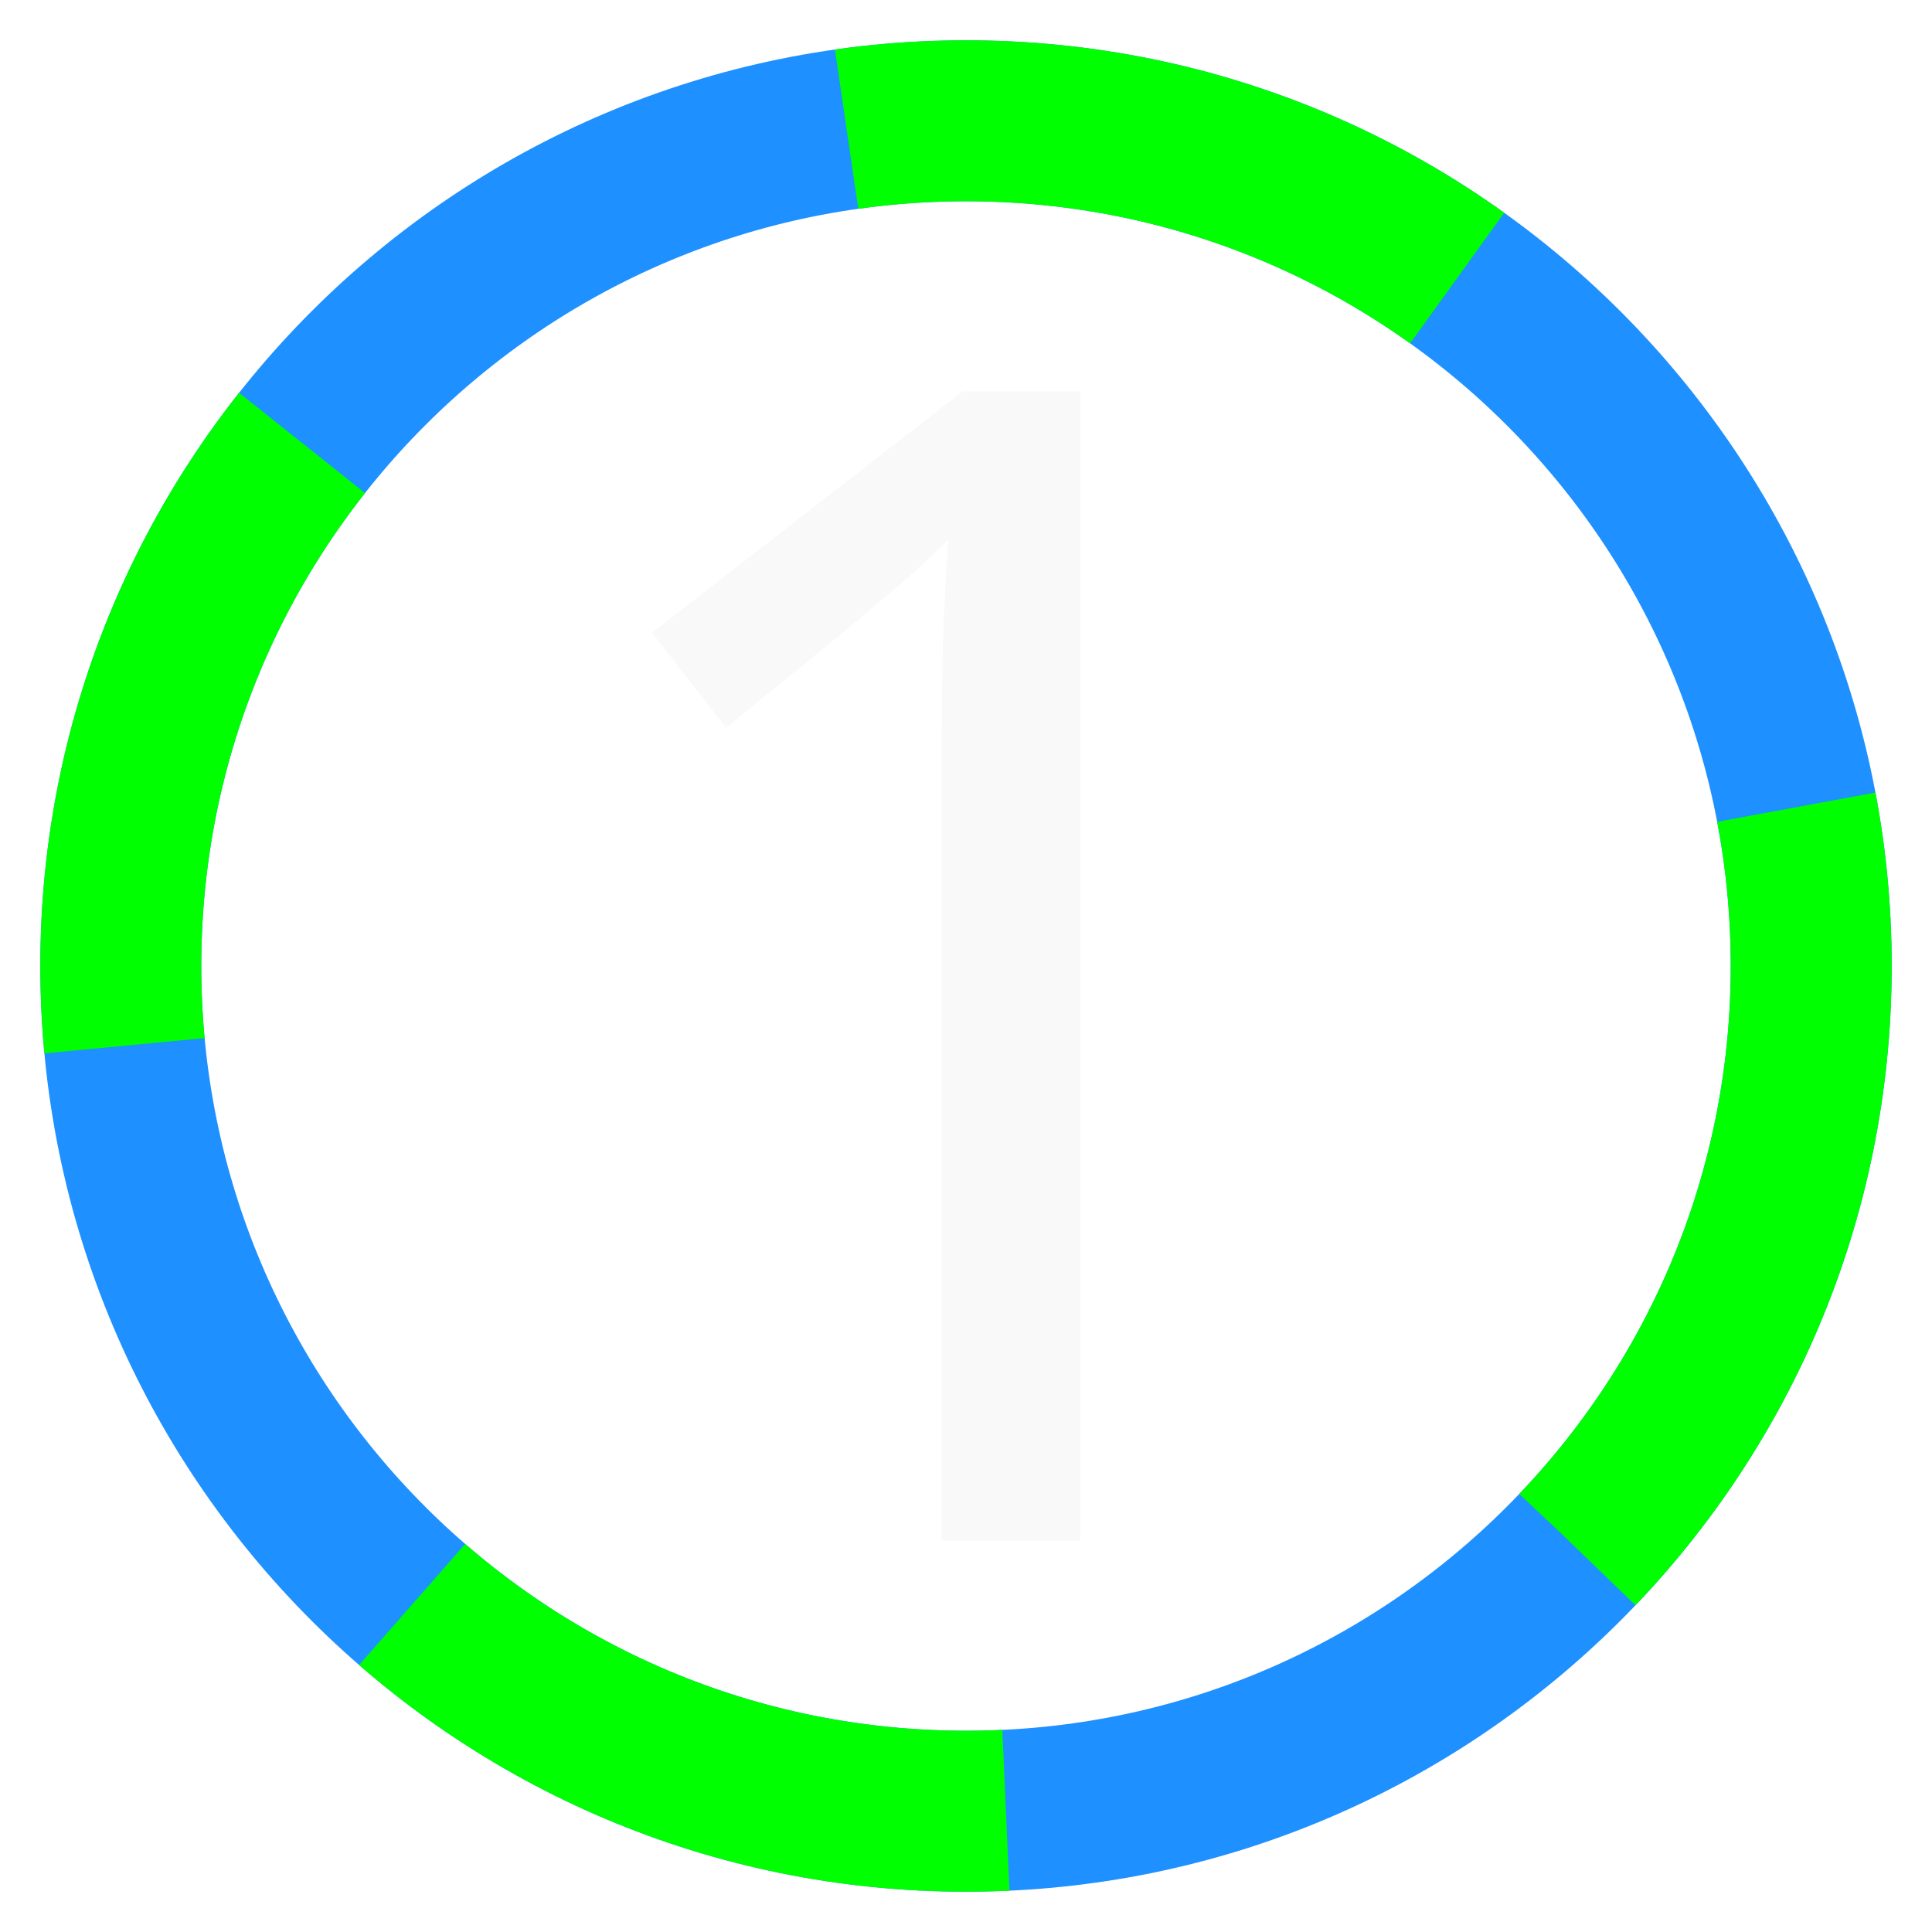
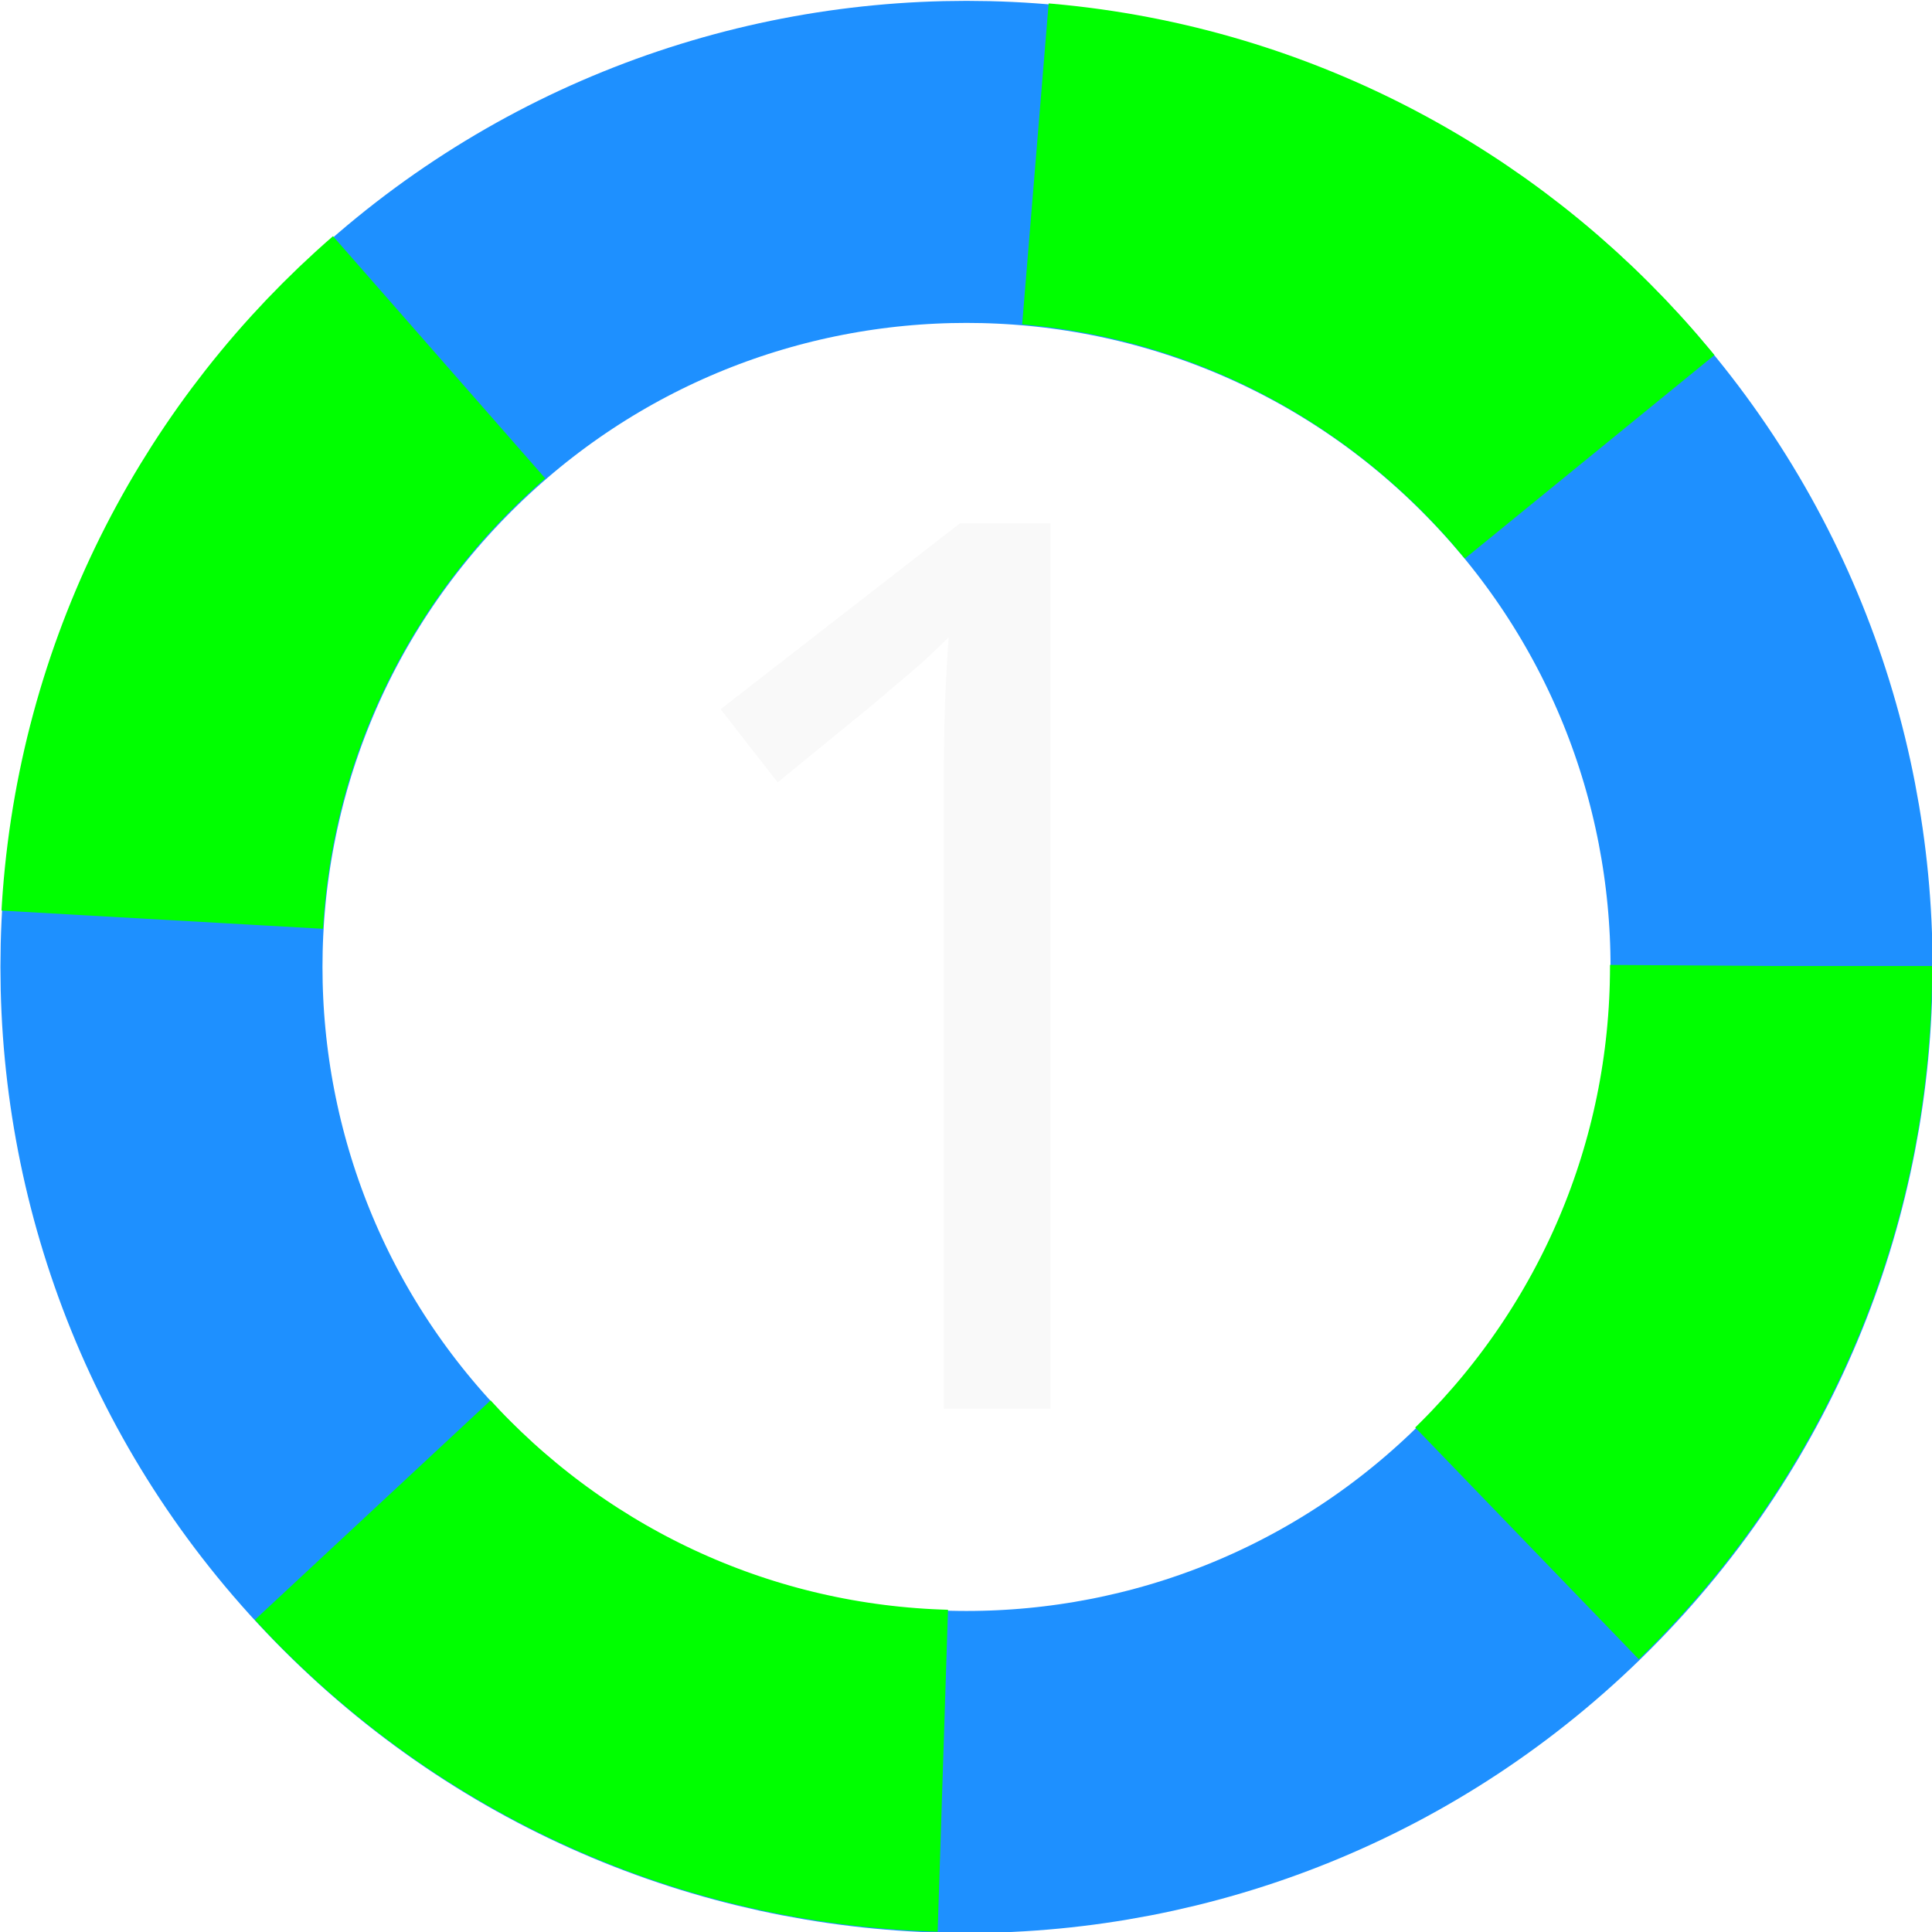
<svg xmlns="http://www.w3.org/2000/svg" width="48" height="48" viewBox="0 0 12.7 12.7" version="1.1" id="svg1">
  <defs id="defs1" />
  <g id="layer1" transform="matrix(1.090909,0,0,1.090909,-0.5772727,-0.5772731)" style="fill:none;stroke:none">
    <rect style="fill:none;stroke:none;stroke-width:0.265" id="rect4" width="11.642" height="11.642" x="0.529" y="0.529" />
  </g>
  <g id="layer8">
-     <path d="M 7.101,10.128 H 6.191 V 4.847 q 0,-0.455 0.011,-0.73 0.011,-0.275 0.032,-0.571 -0.169,0.169 -0.307,0.286 -0.138,0.116 -0.349,0.296 L 4.773,4.784 4.286,4.159 6.329,2.572 h 0.773 z" id="text4" style="fill:#f9f9f9;stroke-width:0.794;stroke-linecap:round;stroke-linejoin:round" aria-label="1" />
-     <circle style="fill:none;stroke:#1e90ff;stroke-width:1.058;stroke-miterlimit:0;stroke-dasharray:none;stroke-dashoffset:0;stroke-opacity:1" id="path18" cx="6.35" cy="6.35" r="5.556" />
-     <circle style="fill:none;stroke:#00ff00;stroke-width:1.058;stroke-miterlimit:0;stroke-dasharray:4.233;stroke-dashoffset:0;stroke-opacity:1" id="circle18" cx="6.35" cy="6.35" r="5.556" />
+     <circle style="fill:none;stroke:#1e90ff;stroke-width:2.117;stroke-miterlimit:0;stroke-dasharray:none;stroke-dashoffset:0;stroke-opacity:1;paint-order:normal" id="path18" cx="-0.002" cy="8.987" r="5.292" transform="rotate(-45)" />
+     <path d="m 6.905,9.26 h -0.701 V 5.192 q 0,-0.351 0.008,-0.563 0.008,-0.212 0.024,-0.44 -0.13,0.13 -0.236,0.22 -0.106,0.09 -0.269,0.228 L 5.112,5.143 4.737,4.662 6.31,3.44 h 0.595 z" id="path19" style="fill:#f9f9f9;stroke-width:0.794;stroke-linecap:round;stroke-linejoin:round" aria-label="1" />
+     <circle style="fill:none;stroke:#00ff00;stroke-width:2.117;stroke-miterlimit:0;stroke-dasharray:4.233;stroke-dashoffset:0;stroke-opacity:1;paint-order:normal" id="circle19" cx="6.35" cy="6.35" r="5.292" />
  </g>
</svg>
